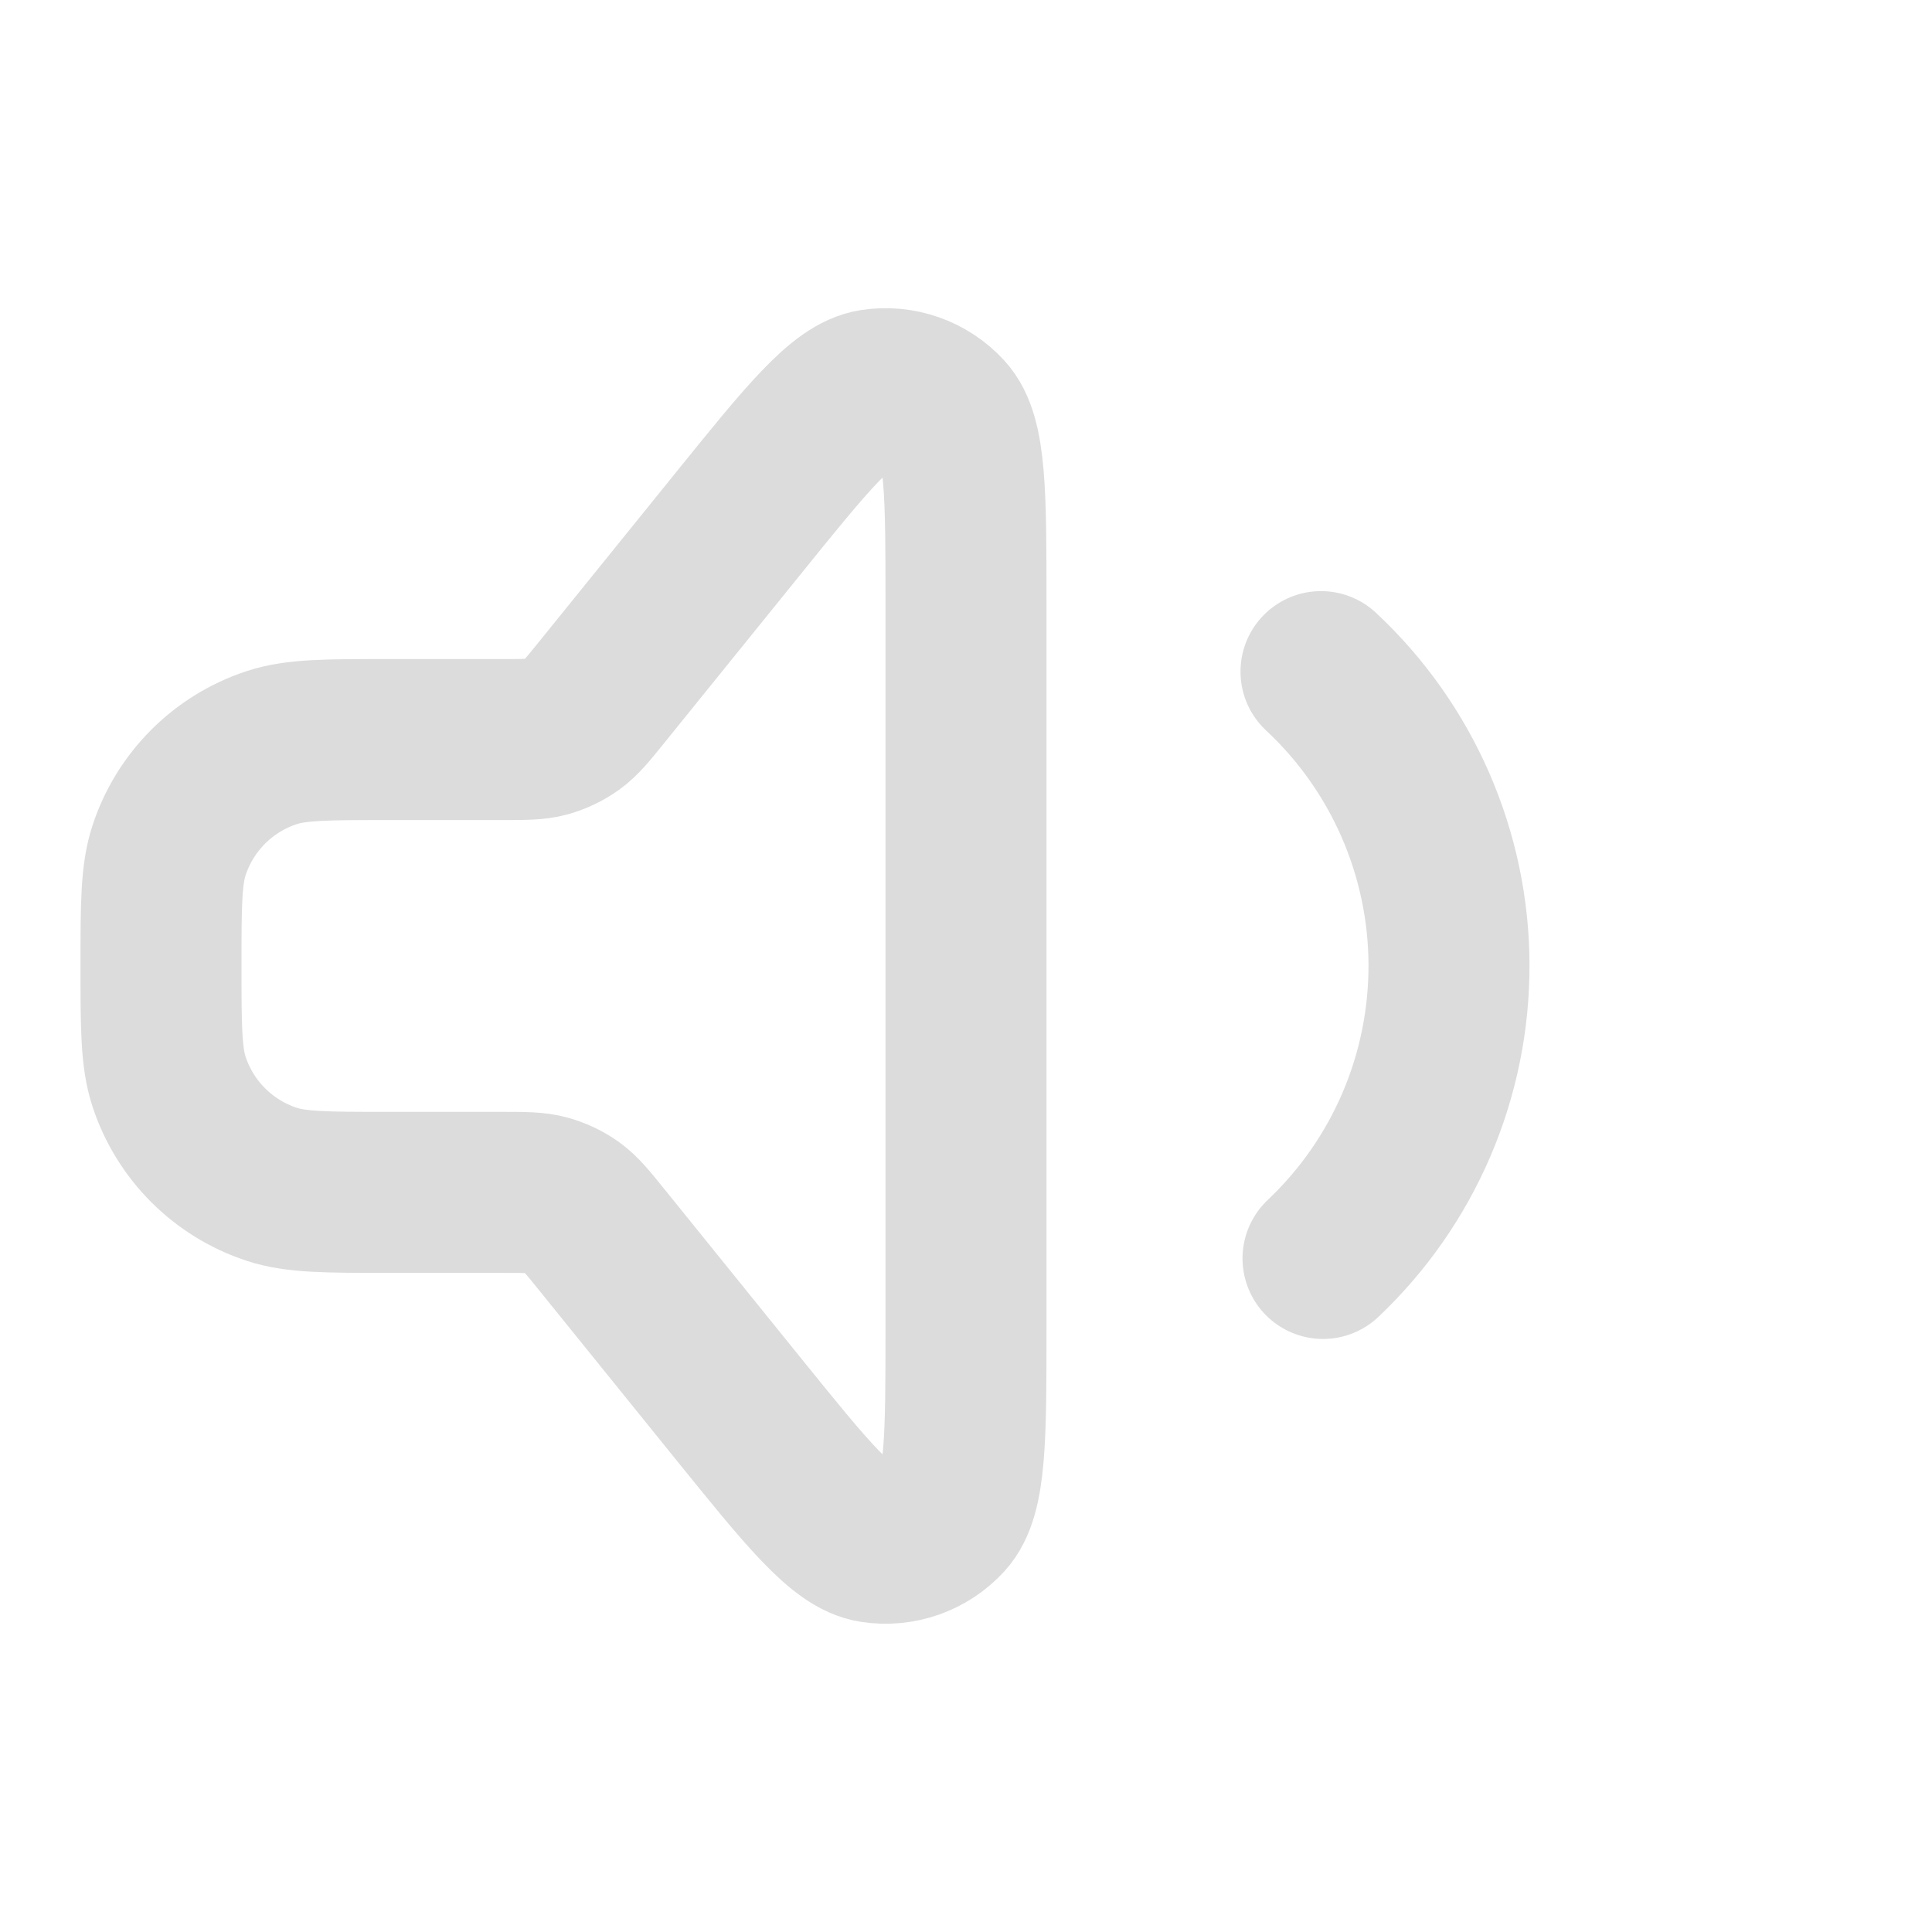
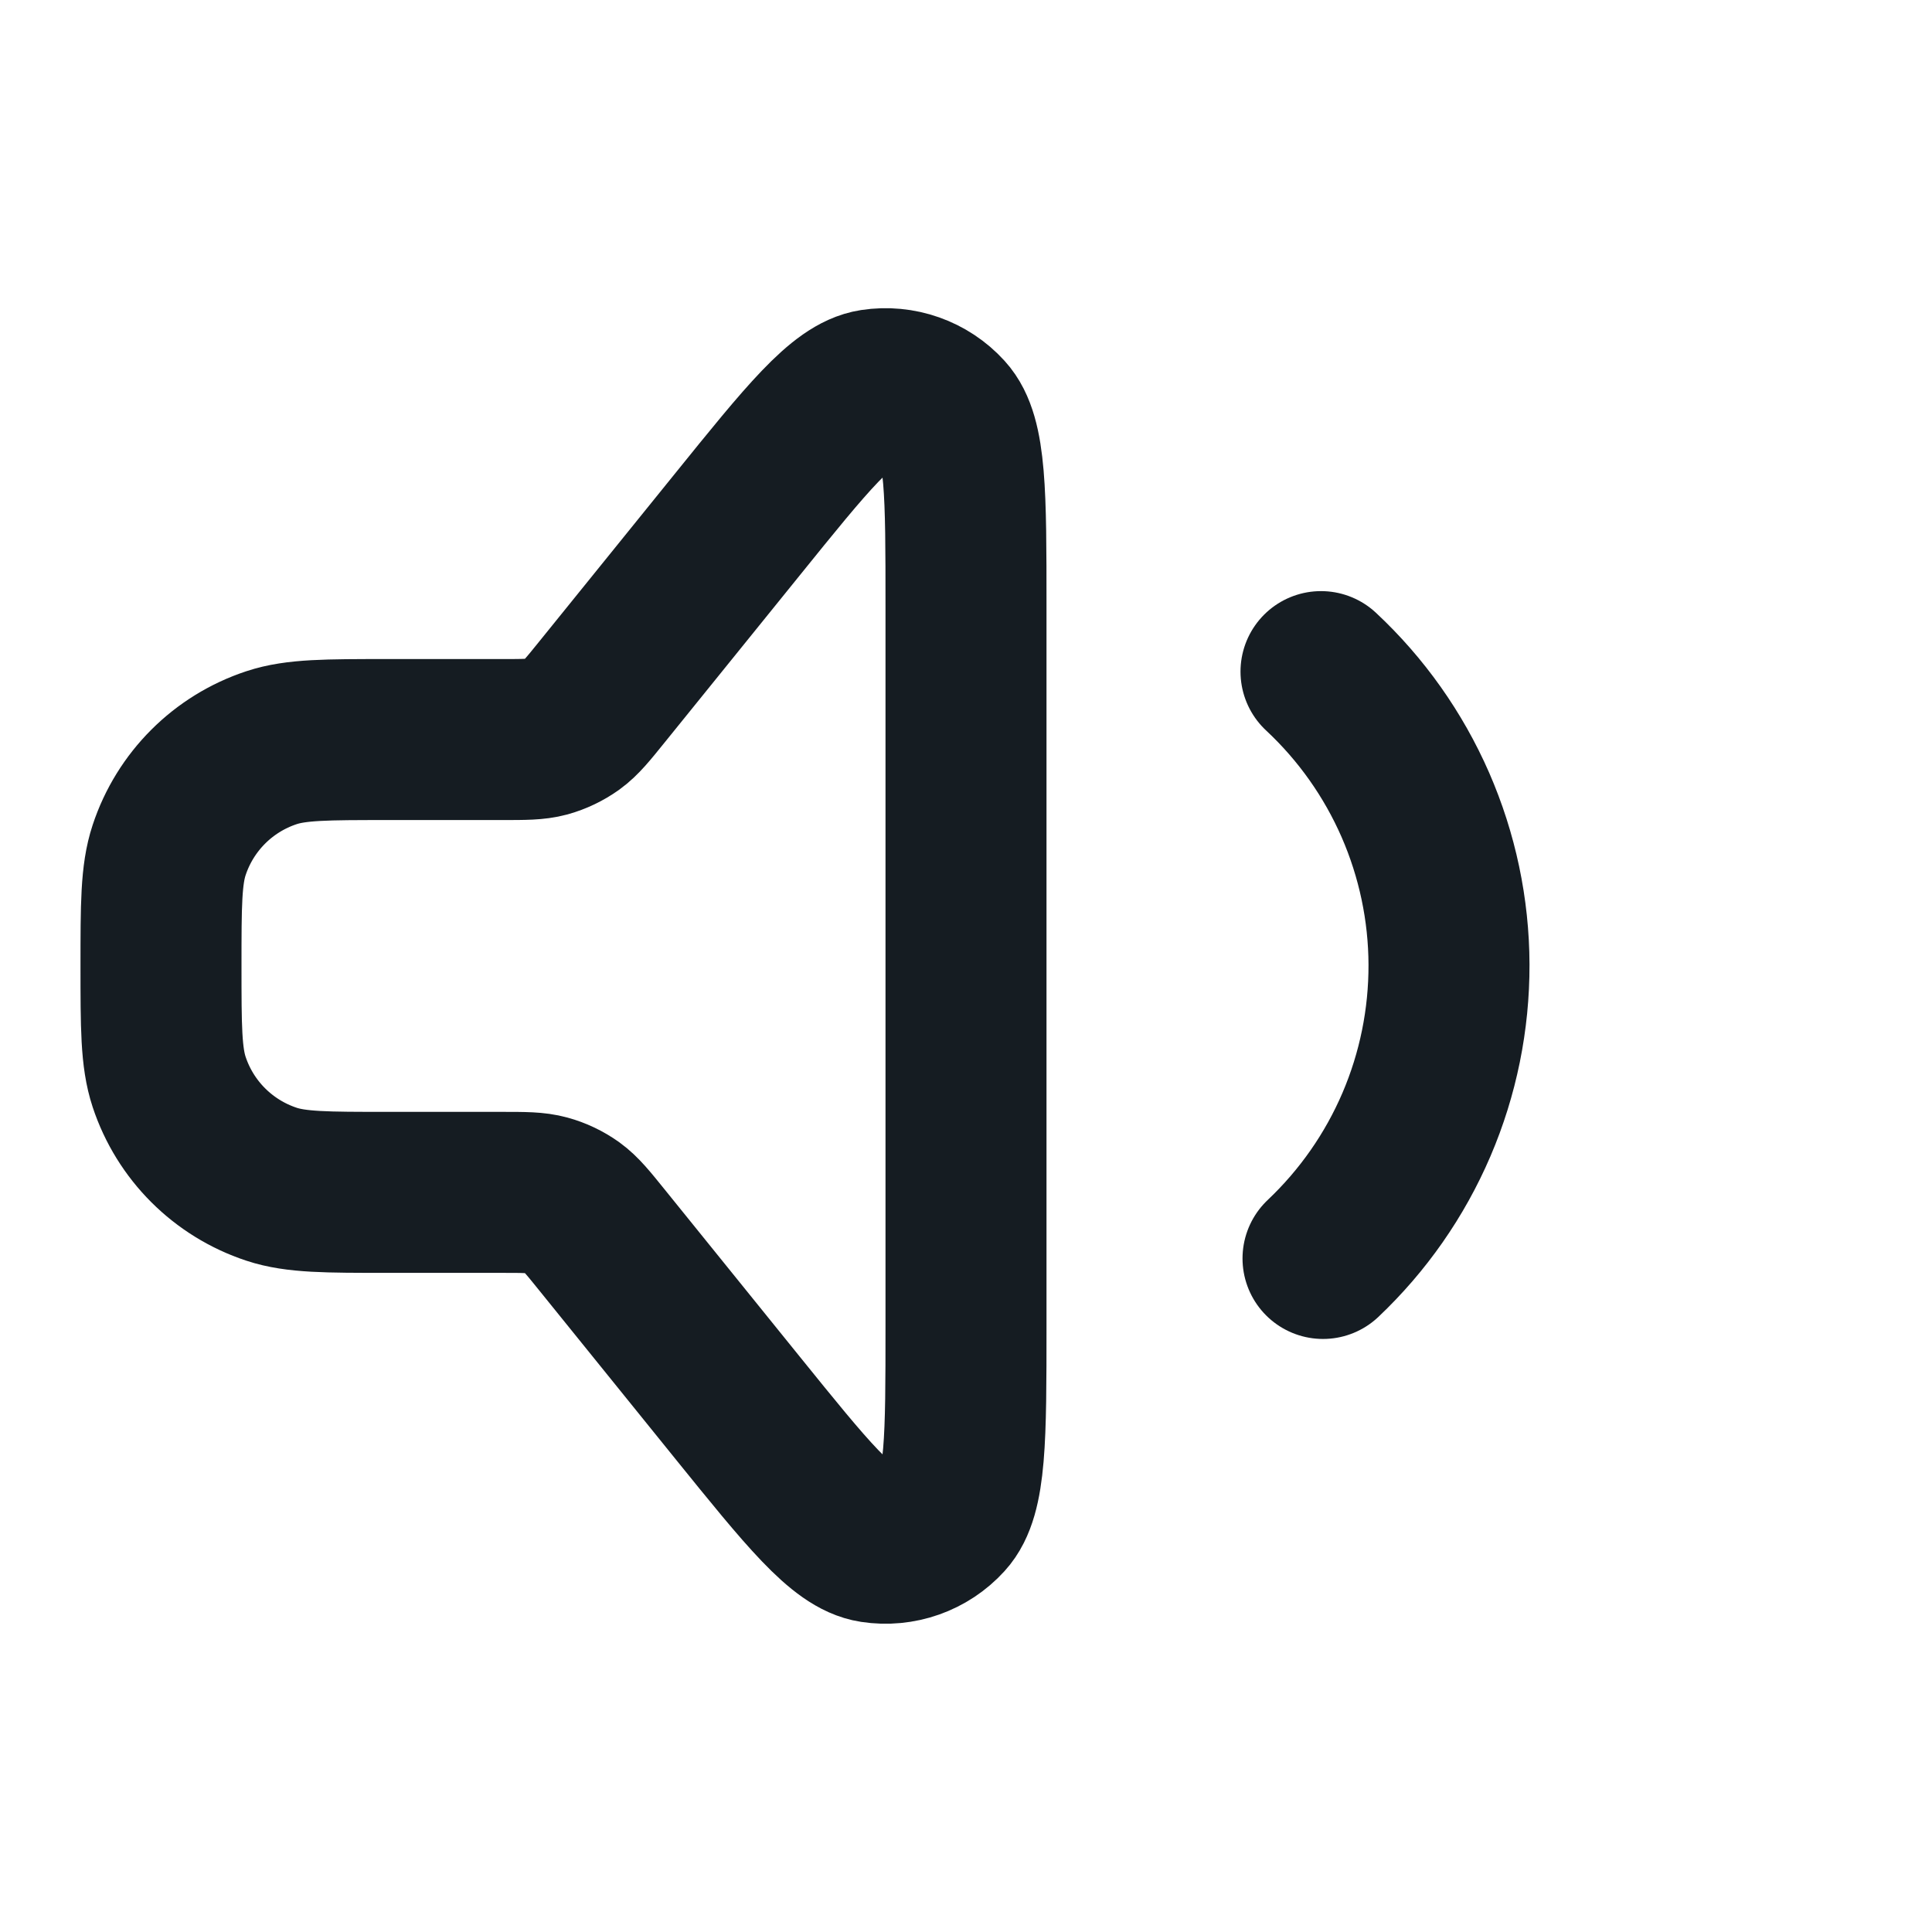
<svg xmlns="http://www.w3.org/2000/svg" width="24px" height="24px" viewBox="0 0 24 24" fill="none">
  <g id="Media / Volume_Min">
-     <path id="Vector" d="M16.41 8.343C16.91 8.809 17.308 9.372 17.582 9.998C17.855 10.624 17.998 11.299 18 11.982C18.002 12.665 17.865 13.341 17.596 13.969C17.327 14.597 16.932 15.163 16.435 15.633M7.48 15.406L9.156 17.48C10.029 18.56 10.466 19.101 10.848 19.159C11.179 19.21 11.514 19.092 11.739 18.844C12 18.558 12 17.863 12 16.474V7.525C12 6.136 12 5.441 11.739 5.155C11.514 4.907 11.179 4.789 10.848 4.84C10.466 4.899 10.029 5.439 9.156 6.52L7.48 8.593C7.304 8.811 7.216 8.92 7.107 8.999C7.01 9.068 6.901 9.12 6.787 9.152C6.657 9.187 6.517 9.187 6.236 9.187H4.812C4.056 9.187 3.678 9.187 3.373 9.288C2.771 9.487 2.3 9.958 2.101 10.56C2 10.865 2 11.243 2 12C2 12.756 2 13.134 2.101 13.44C2.3 14.041 2.771 14.512 3.373 14.711C3.678 14.812 4.056 14.812 4.812 14.812H6.236C6.517 14.812 6.657 14.812 6.787 14.848C6.901 14.879 7.01 14.931 7.107 15C7.216 15.079 7.304 15.188 7.48 15.406Z" stroke="#DCDCDC" stroke-width="2" stroke-linecap="round" stroke-linejoin="round" />
+     <path id="Vector" d="M16.41 8.343C16.91 8.809 17.308 9.372 17.582 9.998C17.855 10.624 17.998 11.299 18 11.982C18.002 12.665 17.865 13.341 17.596 13.969C17.327 14.597 16.932 15.163 16.435 15.633M7.48 15.406L9.156 17.48C10.029 18.56 10.466 19.101 10.848 19.159C11.179 19.21 11.514 19.092 11.739 18.844C12 18.558 12 17.863 12 16.474V7.525C12 6.136 12 5.441 11.739 5.155C11.514 4.907 11.179 4.789 10.848 4.84C10.466 4.899 10.029 5.439 9.156 6.52L7.48 8.593C7.304 8.811 7.216 8.92 7.107 8.999C7.01 9.068 6.901 9.12 6.787 9.152C6.657 9.187 6.517 9.187 6.236 9.187H4.812C4.056 9.187 3.678 9.187 3.373 9.288C2.771 9.487 2.3 9.958 2.101 10.56C2 10.865 2 11.243 2 12C2 12.756 2 13.134 2.101 13.44C2.3 14.041 2.771 14.512 3.373 14.711C3.678 14.812 4.056 14.812 4.812 14.812H6.236C6.517 14.812 6.657 14.812 6.787 14.848C6.901 14.879 7.01 14.931 7.107 15C7.216 15.079 7.304 15.188 7.48 15.406Z" stroke="#151C22" stroke-width="2" stroke-linecap="round" stroke-linejoin="round" />
  </g>
</svg>
